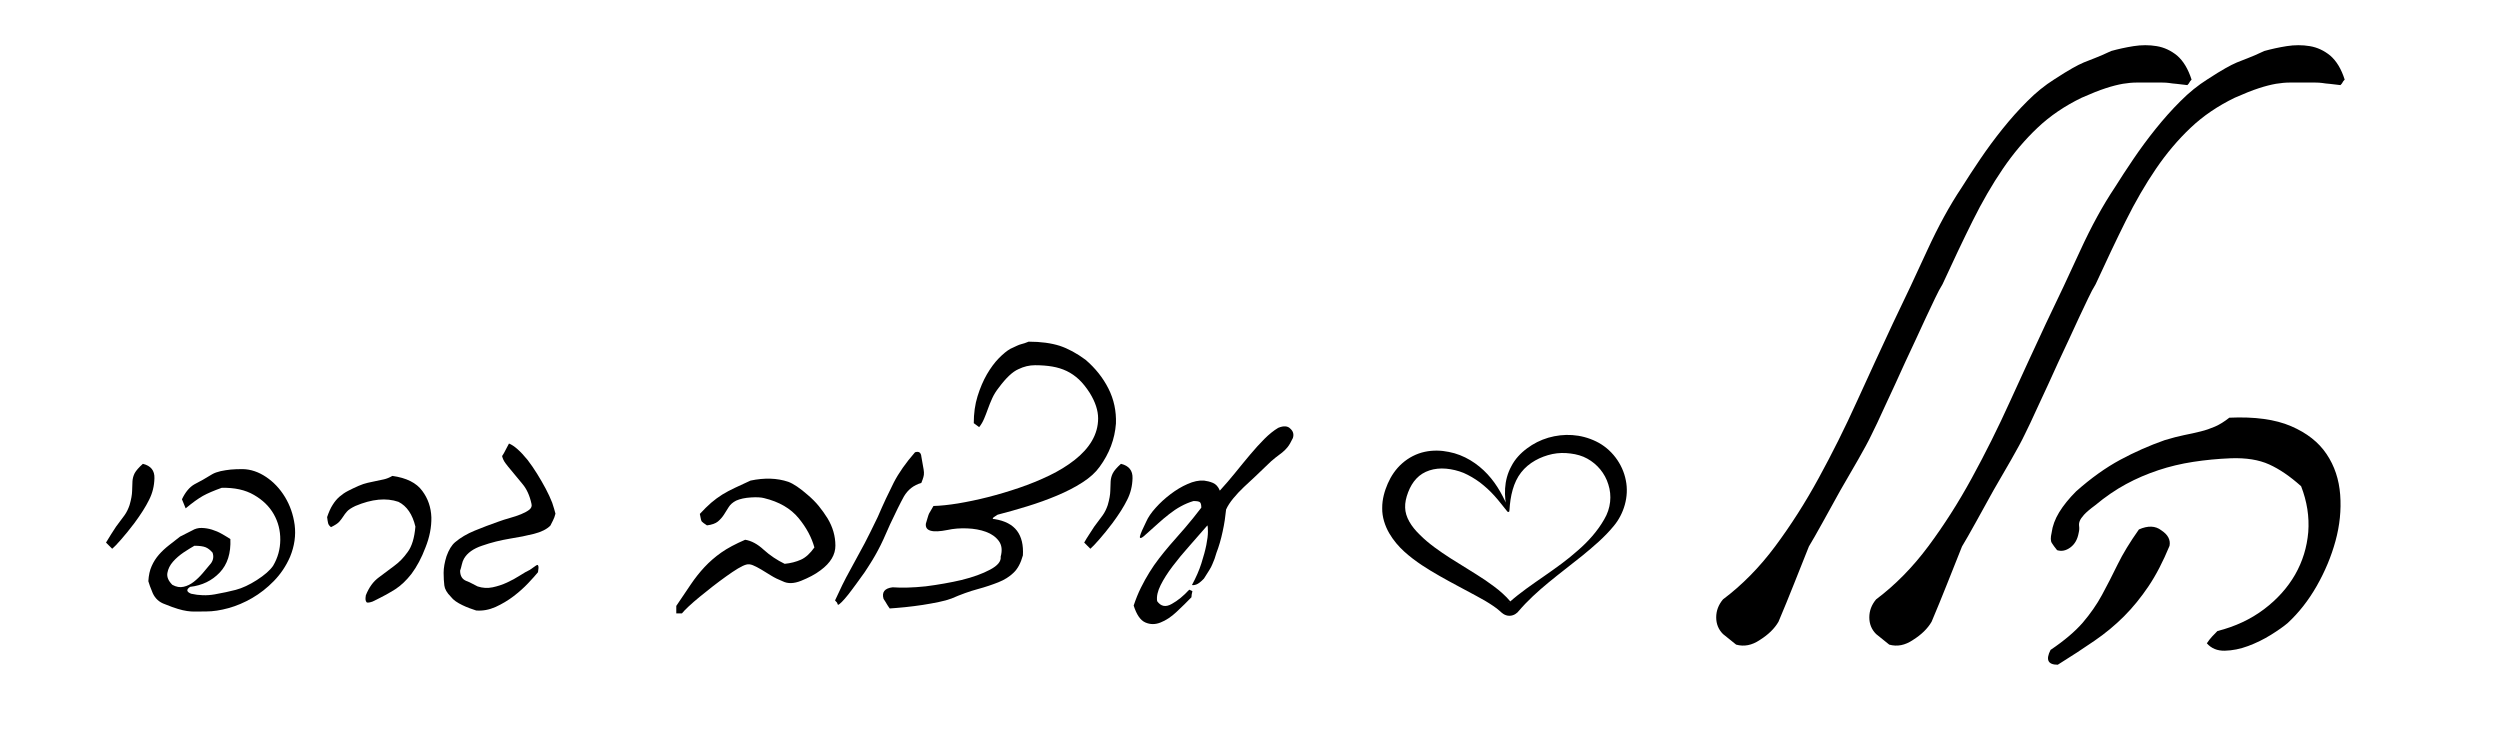
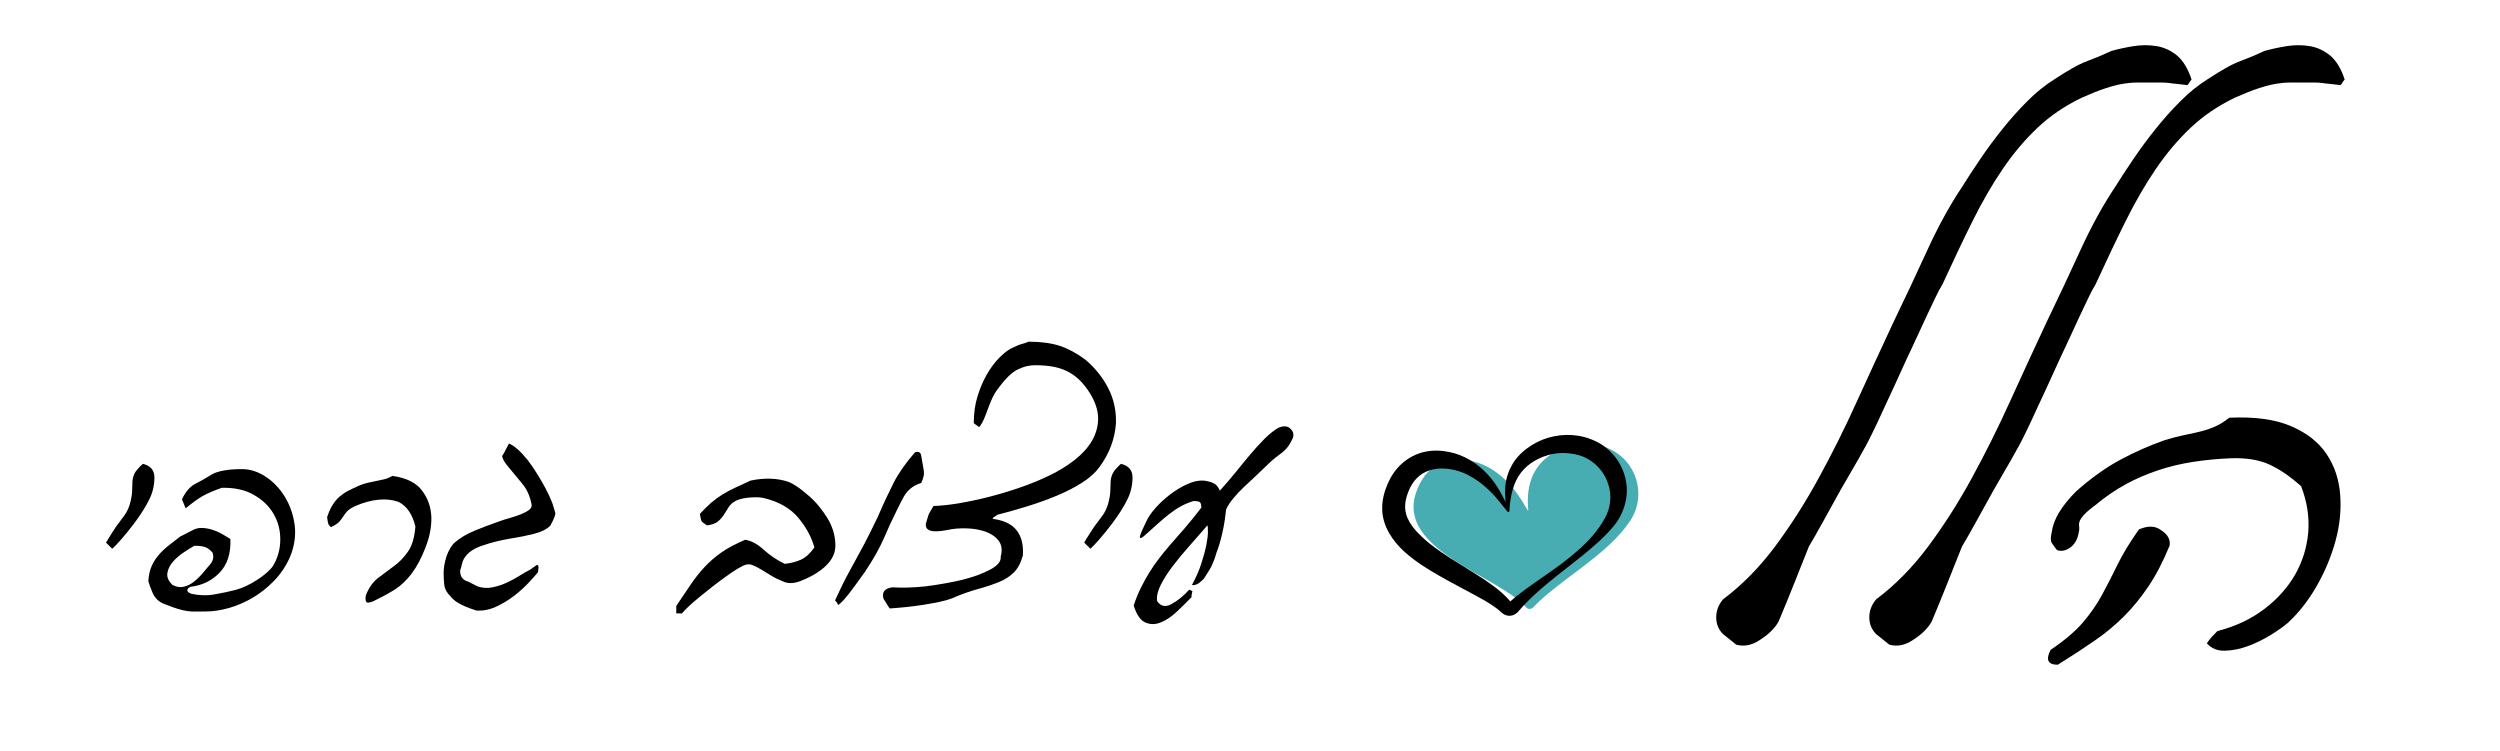
<svg xmlns="http://www.w3.org/2000/svg" version="1.1" id="Layer_1" x="0px" y="0px" viewBox="0 0 283.46 85.04" style="enable-background:new 0 0 283.46 85.04;" xml:space="preserve">
+   <style type="text/css">
+ 	.st0{fill:#48ADB3;}
+ </style>
+   <path class="st0" d="M173.28,57.86c-0.3-3.04,0.66-5.32,3.08-6.64c1.73-0.95,3.57-1.08,5.27-0.63c3.67,0.99,5.3,5.28,3.21,8.46  c-2.56,3.88-7.91,6.6-10.92,9.73c0,0-0.43,0.58-0.92,0.04c-3.17-3.5-14.43-6.44-12.51-12.75c1.47-4.84,6.02-4.48,8.56-2.92  c2.28,1.4,3.33,3.31,4.22,4.78" />
  <g>
    <path d="M16.2,52.59c0.91,0.22,1.34,0.77,1.31,1.64c-0.02,0.87-0.22,1.69-0.61,2.45c-0.37,0.76-0.93,1.64-1.67,2.64   c-0.54,0.71-1.03,1.32-1.49,1.84c-0.45,0.52-0.79,0.87-1.02,1.06l-0.7-0.7c0.19-0.33,0.38-0.64,0.57-0.93   c0.19-0.29,0.38-0.58,0.57-0.88c0.41-0.54,0.73-0.97,0.96-1.29c0.23-0.32,0.42-0.71,0.57-1.15c0.19-0.65,0.28-1.18,0.29-1.6   c0.01-0.42,0.02-0.78,0.04-1.1c0.02-0.32,0.1-0.62,0.25-0.92C15.43,53.36,15.74,53,16.2,52.59z" />
    <path d="M32.89,63.13c-0.46,1.06-1.08,1.97-1.84,2.75c-0.76,0.78-1.58,1.42-2.46,1.93c-0.88,0.51-1.78,0.89-2.68,1.14   c-0.91,0.25-1.75,0.38-2.53,0.38c-0.48,0-0.89,0-1.21,0.01c-0.32,0.01-0.64-0.01-0.96-0.06c-0.32-0.05-0.66-0.12-1.04-0.24   c-0.38-0.11-0.87-0.29-1.46-0.53c-0.65-0.22-1.11-0.64-1.39-1.25c-0.26-0.63-0.43-1.08-0.5-1.36c0.04-0.67,0.16-1.24,0.38-1.72   c0.21-0.48,0.49-0.91,0.82-1.29c0.33-0.38,0.71-0.73,1.13-1.06c0.42-0.32,0.84-0.65,1.27-0.99l1.36-0.69   c0.33-0.2,0.7-0.3,1.08-0.29c0.39,0.01,0.78,0.07,1.17,0.19c0.39,0.12,0.77,0.28,1.13,0.49c0.36,0.2,0.68,0.4,0.96,0.58   c0.07,1.61-0.33,2.88-1.22,3.81c-0.87,0.91-1.98,1.45-3.34,1.61c-0.46,0.3-0.43,0.56,0.11,0.78c0.89,0.2,1.78,0.23,2.68,0.07   c0.9-0.16,1.69-0.33,2.38-0.51c0.76-0.2,1.56-0.58,2.39-1.11c0.87-0.56,1.48-1.09,1.84-1.61c0.54-0.91,0.81-1.89,0.82-2.95   s-0.24-2.03-0.74-2.91c-0.5-0.88-1.25-1.61-2.24-2.18c-0.99-0.58-2.21-0.84-3.66-0.81c-0.89,0.32-1.6,0.62-2.14,0.92   c-0.26,0.15-0.56,0.34-0.89,0.58c-0.33,0.24-0.69,0.52-1.06,0.83l-0.42-1.03c0.39-0.82,0.86-1.38,1.42-1.7   c0.3-0.15,0.61-0.32,0.95-0.51c0.33-0.19,0.69-0.4,1.06-0.63c0.26-0.15,0.58-0.26,0.96-0.35c0.38-0.08,0.76-0.14,1.15-0.18   c0.2-0.02,0.42-0.03,0.64-0.04c0.22-0.01,0.46-0.01,0.72-0.01c0.91,0.02,1.79,0.32,2.64,0.89s1.57,1.33,2.14,2.27   c0.57,0.94,0.94,1.99,1.1,3.17C33.56,60.71,33.39,61.91,32.89,63.13z M24.1,62.66c-0.26-0.3-0.52-0.5-0.79-0.61   c-0.27-0.11-0.69-0.17-1.27-0.17c-0.33,0.19-0.74,0.44-1.21,0.75c-0.47,0.32-0.88,0.67-1.22,1.06c-0.34,0.39-0.55,0.81-0.63,1.27   s0.11,0.9,0.56,1.35c0.44,0.24,0.87,0.32,1.28,0.22c0.41-0.09,0.79-0.28,1.15-0.56c0.36-0.28,0.7-0.61,1.03-1   c0.32-0.39,0.63-0.76,0.93-1.11C24.19,63.49,24.25,63.09,24.1,62.66z" />
    <path d="M47.1,59.71c-0.33-1.39-0.97-2.33-1.92-2.81c-1.39-0.48-3.02-0.32-4.89,0.47c-0.46,0.22-0.78,0.43-0.95,0.63   c-0.17,0.19-0.31,0.38-0.43,0.57c-0.12,0.18-0.26,0.38-0.43,0.57c-0.17,0.2-0.48,0.4-0.95,0.63c-0.19-0.15-0.3-0.3-0.33-0.46   c-0.04-0.16-0.07-0.38-0.11-0.68c0.19-0.56,0.39-1.02,0.63-1.39c0.23-0.37,0.49-0.68,0.78-0.93c0.29-0.25,0.61-0.47,0.96-0.65   c0.35-0.18,0.74-0.37,1.17-0.56c0.39-0.17,0.75-0.29,1.07-0.36c0.32-0.07,0.63-0.14,0.93-0.2c0.3-0.06,0.6-0.12,0.9-0.19   c0.31-0.07,0.63-0.2,0.96-0.39c1.59,0.22,2.73,0.79,3.39,1.7c0.65,0.87,0.99,1.87,1.03,3c0.02,1.11-0.2,2.25-0.67,3.42   c-0.44,1.17-0.97,2.16-1.58,2.98c-0.59,0.76-1.21,1.34-1.84,1.75c-0.32,0.2-0.69,0.42-1.11,0.65c-0.43,0.23-0.91,0.48-1.45,0.74   c-0.3,0.11-0.52,0.15-0.67,0.11c-0.07-0.07-0.12-0.17-0.14-0.28c-0.02-0.11-0.01-0.29,0.03-0.53c0.35-0.89,0.84-1.57,1.47-2.03   l1.75-1.31c0.57-0.41,1.08-0.94,1.53-1.58C46.7,61.95,46.99,60.99,47.1,59.71z" />
    <path d="M62.98,58.24c-0.07,0.3-0.17,0.56-0.29,0.79c-0.12,0.23-0.22,0.42-0.29,0.57c-0.41,0.41-1.03,0.72-1.86,0.93   c-0.83,0.21-1.73,0.39-2.7,0.54c-0.54,0.09-1.07,0.2-1.6,0.33c-0.53,0.13-1.05,0.29-1.57,0.47c-1,0.33-1.69,0.83-2.06,1.47   c-0.11,0.19-0.19,0.41-0.25,0.68s-0.12,0.5-0.19,0.68c0,0.59,0.23,0.98,0.7,1.17c0.24,0.09,0.47,0.19,0.68,0.31   c0.21,0.11,0.41,0.21,0.6,0.31c0.57,0.19,1.14,0.22,1.71,0.1c0.57-0.12,1.11-0.3,1.63-0.54c0.52-0.24,1-0.5,1.45-0.79   s0.82-0.5,1.14-0.65c0.28-0.19,0.51-0.35,0.7-0.49c0.19-0.14,0.28-0.05,0.28,0.26c0,0.07-0.01,0.16-0.03,0.25   c-0.02,0.09-0.03,0.18-0.03,0.25c-0.26,0.32-0.63,0.73-1.11,1.24c-0.48,0.51-1.04,1.01-1.67,1.49c-0.63,0.48-1.31,0.88-2.03,1.21   c-0.72,0.32-1.46,0.46-2.2,0.4c-0.22-0.07-0.47-0.16-0.75-0.26c-0.28-0.1-0.55-0.22-0.82-0.35c-0.27-0.13-0.52-0.27-0.75-0.43   c-0.23-0.16-0.42-0.34-0.57-0.54c-0.43-0.43-0.67-0.85-0.72-1.26s-0.08-0.89-0.08-1.43c0-0.56,0.11-1.19,0.33-1.89   c0.26-0.72,0.58-1.25,0.97-1.58c0.61-0.52,1.36-0.96,2.24-1.32c0.88-0.36,1.77-0.7,2.66-1.01c0.41-0.15,0.84-0.29,1.31-0.42   s0.89-0.27,1.28-0.43c0.39-0.16,0.7-0.33,0.93-0.51c0.23-0.19,0.31-0.41,0.24-0.67c-0.2-0.93-0.54-1.67-1-2.22l-1.33-1.61   c-0.22-0.26-0.43-0.51-0.61-0.76c-0.19-0.25-0.32-0.52-0.39-0.82c0.15-0.22,0.28-0.45,0.39-0.68s0.24-0.48,0.39-0.74   c0.57,0.22,1.28,0.84,2.11,1.86c0.37,0.48,0.73,1.01,1.08,1.57c0.35,0.57,0.68,1.13,0.97,1.68c0.3,0.56,0.54,1.09,0.74,1.6   C62.77,57.49,62.9,57.91,62.98,58.24z" />
    <path d="M93.04,64.66c-0.32,0.24-0.66,0.46-1.03,0.65c-0.37,0.19-0.76,0.38-1.17,0.54c-0.82,0.33-1.51,0.35-2.09,0.06   c-0.48-0.19-0.92-0.4-1.32-0.65c-0.4-0.25-0.77-0.48-1.11-0.68c-0.34-0.2-0.66-0.37-0.95-0.49c-0.29-0.12-0.54-0.14-0.77-0.07   c-0.22,0.06-0.53,0.2-0.93,0.44c-0.4,0.24-0.84,0.54-1.33,0.89c-0.49,0.35-1,0.73-1.53,1.14c-0.53,0.41-1.03,0.81-1.5,1.2   c-0.47,0.39-0.89,0.75-1.24,1.08c-0.35,0.33-0.6,0.59-0.75,0.78h-0.64V68.7c0.61-0.91,1.16-1.72,1.64-2.43   c0.48-0.71,1-1.37,1.56-1.97c0.56-0.6,1.19-1.15,1.9-1.65c0.71-0.5,1.62-0.98,2.71-1.45c0.7,0.11,1.41,0.49,2.11,1.14   c0.35,0.32,0.73,0.61,1.13,0.88s0.81,0.5,1.24,0.71c0.69-0.07,1.3-0.23,1.84-0.47c0.54-0.24,1.05-0.71,1.53-1.39   c-0.32-1.15-0.91-2.25-1.78-3.31c-0.91-1.11-2.22-1.87-3.92-2.28c-0.33-0.09-0.83-0.12-1.47-0.08c-0.69,0.04-1.25,0.16-1.7,0.36   c-0.39,0.2-0.67,0.45-0.85,0.74s-0.36,0.57-0.54,0.86c-0.19,0.29-0.41,0.54-0.68,0.77c-0.27,0.22-0.68,0.37-1.24,0.44   c-0.15-0.09-0.27-0.18-0.38-0.26c-0.1-0.08-0.17-0.14-0.21-0.18c-0.06-0.06-0.13-0.34-0.22-0.86c0.46-0.5,0.89-0.92,1.29-1.27   c0.4-0.34,0.82-0.65,1.25-0.92c0.44-0.27,0.91-0.52,1.42-0.76c0.51-0.24,1.11-0.52,1.79-0.83c1.58-0.33,3-0.29,4.28,0.14   c0.59,0.22,1.33,0.72,2.22,1.5c0.46,0.39,0.88,0.81,1.24,1.25c0.36,0.44,0.69,0.91,0.99,1.39c0.59,0.98,0.89,2.01,0.89,3.09   C94.73,62.88,94.17,63.83,93.04,64.66z" />
    <path d="M104.47,51.79c0.07,0.46,0.14,0.83,0.19,1.08s0.09,0.49,0.1,0.68c0.01,0.2-0.01,0.38-0.06,0.54   c-0.05,0.17-0.12,0.39-0.24,0.67c-0.85,0.24-1.51,0.75-1.97,1.53c-0.2,0.37-0.44,0.82-0.7,1.35s-0.55,1.13-0.86,1.79   c-0.3,0.69-0.55,1.26-0.76,1.71c-0.21,0.46-0.42,0.88-0.63,1.27s-0.42,0.77-0.65,1.14c-0.23,0.37-0.51,0.82-0.85,1.33   c-0.32,0.45-0.64,0.89-0.96,1.33c-0.32,0.45-0.63,0.84-0.9,1.2c-0.28,0.35-0.52,0.63-0.74,0.85s-0.36,0.32-0.43,0.32   c-0.06-0.13-0.1-0.22-0.12-0.28s-0.03-0.07-0.01-0.03s0.01,0.04-0.03,0s-0.09-0.1-0.17-0.19c0.26-0.57,0.53-1.15,0.82-1.74   s0.58-1.14,0.88-1.68c0.39-0.72,0.71-1.31,0.96-1.77c0.25-0.45,0.48-0.88,0.7-1.29c0.21-0.41,0.43-0.83,0.65-1.28   c0.22-0.44,0.5-1.01,0.83-1.7c0.32-0.74,0.63-1.44,0.93-2.08c0.31-0.65,0.6-1.25,0.88-1.81c0.57-1.11,1.38-2.26,2.42-3.45   C104.19,51.14,104.43,51.31,104.47,51.79z" />
    <path d="M124.68,52.93c-0.45,0.63-1.09,1.22-1.95,1.77c-0.85,0.55-1.81,1.04-2.88,1.49c-1.07,0.45-2.18,0.85-3.35,1.21   s-2.3,0.68-3.39,0.96c-0.37,0.22-0.55,0.36-0.55,0.42s0.07,0.08,0.22,0.08c1.17,0.19,2.01,0.63,2.53,1.32s0.74,1.63,0.67,2.79   c-0.24,0.87-0.59,1.53-1.06,1.97c-0.46,0.45-1.04,0.81-1.72,1.08s-1.47,0.54-2.36,0.78c-0.89,0.24-1.87,0.59-2.95,1.06   c-0.39,0.15-0.87,0.28-1.45,0.4s-1.19,0.23-1.83,0.33c-0.65,0.1-1.3,0.18-1.96,0.25c-0.66,0.06-1.25,0.12-1.77,0.15   c-0.15-0.2-0.26-0.38-0.35-0.53c-0.08-0.15-0.2-0.33-0.35-0.56c-0.22-0.76,0.12-1.2,1.03-1.31c0.54,0.04,1.12,0.05,1.74,0.03   c0.62-0.02,1.29-0.06,2.02-0.14c0.72-0.09,1.42-0.2,2.1-0.32c0.68-0.12,1.33-0.25,1.96-0.4c1.3-0.32,2.37-0.71,3.23-1.17   c0.87-0.46,1.27-0.96,1.2-1.47c0.2-0.72,0.13-1.32-0.21-1.78c-0.34-0.46-0.83-0.81-1.46-1.04c-0.63-0.23-1.34-0.36-2.14-0.39   c-0.8-0.03-1.54,0.03-2.22,0.18c-1.74,0.35-2.56,0.11-2.45-0.72c0.04-0.13,0.1-0.33,0.18-0.61s0.14-0.45,0.18-0.53l0.5-0.86   c0.8-0.02,1.73-0.12,2.79-0.29c1.07-0.18,2.19-0.41,3.37-0.71c1.18-0.3,2.36-0.65,3.56-1.06s2.33-0.87,3.41-1.39   c1.08-0.52,2.04-1.11,2.88-1.77s1.5-1.38,1.96-2.17c0.46-0.79,0.7-1.64,0.7-2.54s-0.32-1.87-0.95-2.89   c-0.39-0.61-0.8-1.12-1.22-1.52c-0.43-0.4-0.89-0.72-1.39-0.96c-0.5-0.24-1.05-0.41-1.64-0.51s-1.24-0.15-1.95-0.15   c-0.65,0-1.28,0.15-1.89,0.45c-0.65,0.28-1.39,0.97-2.22,2.09c-0.31,0.39-0.56,0.79-0.75,1.21s-0.35,0.82-0.49,1.21   c-0.14,0.39-0.28,0.76-0.43,1.11c-0.15,0.35-0.33,0.67-0.56,0.95l-0.61-0.45c0-1.11,0.14-2.13,0.43-3.06   c0.29-0.93,0.64-1.75,1.06-2.48c0.42-0.72,0.87-1.33,1.35-1.82c0.48-0.49,0.92-0.85,1.31-1.07c0.32-0.15,0.57-0.26,0.75-0.35   s0.35-0.14,0.49-0.18s0.26-0.07,0.38-0.11s0.26-0.09,0.45-0.17c1.37,0,2.55,0.16,3.53,0.47c0.95,0.32,1.92,0.84,2.92,1.58   c1.11,0.95,1.98,2.04,2.6,3.27c0.62,1.23,0.9,2.55,0.85,3.96C126.4,49.78,125.79,51.41,124.68,52.93z" />
    <path d="M127.1,52.59c0.91,0.22,1.34,0.77,1.31,1.64c-0.02,0.87-0.22,1.69-0.61,2.45c-0.37,0.76-0.93,1.64-1.67,2.64   c-0.54,0.71-1.03,1.32-1.49,1.84c-0.45,0.52-0.79,0.87-1.01,1.06l-0.7-0.7c0.18-0.33,0.38-0.64,0.57-0.93   c0.2-0.29,0.38-0.58,0.57-0.88c0.41-0.54,0.73-0.97,0.96-1.29c0.23-0.32,0.42-0.71,0.57-1.15c0.19-0.65,0.28-1.18,0.29-1.6   c0.01-0.42,0.02-0.78,0.04-1.1s0.1-0.62,0.25-0.92C126.33,53.36,126.64,53,127.1,52.59z" />
    <path d="M146.59,49.67c-0.22,0.46-0.42,0.81-0.6,1.03c-0.18,0.22-0.38,0.42-0.6,0.6c-0.22,0.18-0.48,0.37-0.76,0.58   s-0.65,0.54-1.1,0.99c-0.35,0.35-0.75,0.73-1.18,1.13s-0.87,0.81-1.31,1.22s-0.83,0.84-1.2,1.28c-0.36,0.44-0.64,0.86-0.82,1.27   c-0.04,0.37-0.09,0.77-0.15,1.2c-0.07,0.43-0.14,0.86-0.24,1.29c-0.09,0.44-0.2,0.86-0.32,1.28c-0.12,0.42-0.25,0.79-0.38,1.13   c-0.13,0.48-0.29,0.92-0.47,1.31c-0.07,0.19-0.19,0.41-0.35,0.67c-0.16,0.26-0.36,0.58-0.6,0.95c-0.35,0.37-0.64,0.59-0.86,0.67   s-0.39,0.09-0.5,0.06c0.46-0.85,0.82-1.67,1.07-2.46c0.25-0.79,0.44-1.48,0.56-2.09c0.12-0.6,0.18-1.1,0.18-1.49   c0-0.39-0.02-0.63-0.06-0.72c-0.65,0.76-1.33,1.53-2.03,2.32c-0.71,0.79-1.34,1.56-1.91,2.31s-1.02,1.46-1.36,2.14   c-0.34,0.68-0.48,1.28-0.4,1.82c0.43,0.61,0.98,0.71,1.67,0.31c0.67-0.37,1.33-0.91,1.97-1.61l0.36,0.17   c-0.07,0.28-0.11,0.51-0.11,0.69c-0.5,0.52-1.06,1.07-1.67,1.64c-0.61,0.58-1.22,0.98-1.83,1.22c-0.59,0.24-1.17,0.24-1.72,0   c-0.56-0.24-1-0.88-1.33-1.92c0.24-0.72,0.51-1.4,0.82-2.02c0.31-0.62,0.63-1.21,0.97-1.75c0.34-0.55,0.7-1.07,1.08-1.56   c0.38-0.49,0.78-0.99,1.21-1.49c0.57-0.65,1.16-1.32,1.75-2c0.59-0.69,1.21-1.45,1.84-2.28c0-0.3-0.05-0.5-0.14-0.6   s-0.34-0.15-0.75-0.15c-0.5,0.15-0.98,0.35-1.43,0.6c-0.46,0.25-0.89,0.54-1.32,0.88c-0.43,0.33-0.85,0.69-1.26,1.06   c-0.42,0.37-0.83,0.74-1.24,1.11c-0.33,0.32-0.56,0.49-0.68,0.53c-0.12,0.04-0.17-0.02-0.14-0.17c0.03-0.15,0.11-0.37,0.24-0.67   c0.13-0.3,0.29-0.63,0.47-1c0.22-0.5,0.58-1.03,1.08-1.58c0.5-0.56,1.06-1.07,1.68-1.54c0.62-0.47,1.26-0.86,1.93-1.15   c0.67-0.3,1.29-0.43,1.86-0.39c0.33,0.04,0.67,0.12,1.01,0.26c0.34,0.14,0.61,0.43,0.79,0.88c0.61-0.67,1.2-1.35,1.77-2.06   c0.57-0.7,1.12-1.38,1.67-2.03c0.55-0.65,1.08-1.24,1.61-1.77c0.53-0.53,1.05-0.95,1.57-1.26c0.63-0.26,1.09-0.22,1.39,0.11   C146.64,48.91,146.72,49.27,146.59,49.67z" />
  </g>
  <g>
    <g>
      <path d="M248.49,9.03c-0.13,0.13-0.21,0.23-0.24,0.31c-0.03,0.08-0.11,0.18-0.24,0.31c-0.45-0.06-0.85-0.11-1.2-0.14    c-0.35-0.03-0.64-0.06-0.86-0.1c-0.22-0.03-0.5-0.05-0.82-0.05c-0.32,0-0.7,0-1.15,0c-0.64,0-1.21,0-1.7,0    c-0.5,0-1.02,0.05-1.58,0.14c-0.56,0.1-1.21,0.26-1.94,0.5c-0.74,0.24-1.65,0.6-2.73,1.08c-1.92,0.93-3.59,2.06-5.01,3.41    c-1.42,1.34-2.73,2.89-3.93,4.65c-1.2,1.76-2.34,3.73-3.43,5.92c-1.09,2.19-2.22,4.58-3.41,7.17c-0.26,0.42-0.54,0.94-0.84,1.58    c-0.3,0.64-0.64,1.35-1.01,2.13c-0.37,0.78-0.75,1.62-1.15,2.49c-0.4,0.88-0.81,1.75-1.22,2.61c-0.38,0.86-0.78,1.72-1.17,2.57    c-0.4,0.85-0.77,1.64-1.1,2.37c-0.33,0.74-0.64,1.39-0.91,1.97c-0.27,0.58-0.49,1.02-0.65,1.34c-0.35,0.74-0.86,1.67-1.51,2.81    c-0.66,1.14-1.34,2.31-2.04,3.53c-0.67,1.22-1.33,2.42-1.99,3.6c-0.66,1.18-1.17,2.1-1.56,2.73c-0.58,1.44-1.14,2.86-1.7,4.27    s-1.14,2.83-1.75,4.27c-0.45,0.77-1.15,1.46-2.11,2.06c-0.9,0.61-1.79,0.78-2.69,0.53l-1.49-1.2c-0.51-0.51-0.77-1.14-0.77-1.89    c0-0.75,0.26-1.43,0.77-2.04c2.17-1.63,4.15-3.64,5.92-6.02s3.42-4.96,4.94-7.75c1.52-2.78,2.97-5.68,4.34-8.71    c1.38-3.02,2.73-5.97,4.08-8.85c1.34-2.78,2.64-5.53,3.88-8.25c1.25-2.72,2.54-5.08,3.89-7.1c0.64-1.02,1.35-2.11,2.13-3.26    c0.78-1.15,1.62-2.29,2.52-3.41c0.9-1.12,1.83-2.17,2.81-3.14c0.97-0.98,1.99-1.8,3.05-2.47c0.89-0.58,1.58-1,2.06-1.27    c0.48-0.27,0.91-0.49,1.29-0.65c0.38-0.16,0.79-0.32,1.22-0.48c0.43-0.16,1.06-0.43,1.89-0.82c0.8-0.22,1.65-0.41,2.54-0.55    c0.89-0.14,1.77-0.14,2.61,0c0.85,0.14,1.62,0.5,2.33,1.08C247.56,6.92,248.1,7.82,248.49,9.03z" />
      <path d="M265.85,9.03c-0.13,0.13-0.21,0.23-0.24,0.31c-0.03,0.08-0.11,0.18-0.24,0.31c-0.45-0.06-0.85-0.11-1.2-0.14    c-0.35-0.03-0.64-0.06-0.86-0.1c-0.22-0.03-0.5-0.05-0.82-0.05c-0.32,0-0.7,0-1.15,0c-0.64,0-1.21,0-1.7,0    c-0.5,0-1.02,0.05-1.58,0.14c-0.56,0.1-1.21,0.26-1.94,0.5c-0.74,0.24-1.65,0.6-2.73,1.08c-1.92,0.93-3.59,2.06-5.01,3.41    c-1.42,1.34-2.73,2.89-3.93,4.65c-1.2,1.76-2.34,3.73-3.43,5.92c-1.09,2.19-2.22,4.58-3.41,7.17c-0.26,0.42-0.54,0.94-0.84,1.58    c-0.3,0.64-0.64,1.35-1.01,2.13c-0.37,0.78-0.75,1.62-1.15,2.49c-0.4,0.88-0.81,1.75-1.22,2.61c-0.38,0.86-0.78,1.72-1.17,2.57    c-0.4,0.85-0.77,1.64-1.1,2.37c-0.33,0.74-0.64,1.39-0.91,1.97c-0.27,0.58-0.49,1.02-0.65,1.34c-0.35,0.74-0.86,1.67-1.51,2.81    c-0.66,1.14-1.34,2.31-2.04,3.53c-0.67,1.22-1.33,2.42-1.99,3.6c-0.66,1.18-1.17,2.1-1.56,2.73c-0.58,1.44-1.14,2.86-1.7,4.27    s-1.14,2.83-1.75,4.27c-0.45,0.77-1.15,1.46-2.11,2.06c-0.9,0.61-1.79,0.78-2.69,0.53l-1.49-1.2c-0.51-0.51-0.77-1.14-0.77-1.89    c0-0.75,0.26-1.43,0.77-2.04c2.17-1.63,4.15-3.64,5.92-6.02s3.42-4.96,4.94-7.75c1.52-2.78,2.97-5.68,4.34-8.71    c1.38-3.02,2.73-5.97,4.08-8.85c1.34-2.78,2.64-5.53,3.88-8.25c1.25-2.72,2.54-5.08,3.89-7.1c0.64-1.02,1.35-2.11,2.13-3.26    c0.78-1.15,1.62-2.29,2.52-3.41c0.9-1.12,1.83-2.17,2.81-3.14c0.97-0.98,1.99-1.8,3.05-2.47c0.89-0.58,1.58-1,2.06-1.27    c0.48-0.27,0.91-0.49,1.29-0.65c0.38-0.16,0.79-0.32,1.22-0.48c0.43-0.16,1.06-0.43,1.89-0.82c0.8-0.22,1.65-0.41,2.54-0.55    c0.89-0.14,1.77-0.14,2.61,0c0.85,0.14,1.62,0.5,2.33,1.08C264.92,6.92,265.47,7.82,265.85,9.03z" />
      <path d="M245.99,61.89c-0.74,1.79-1.53,3.32-2.38,4.58s-1.77,2.4-2.78,3.41c-1.01,1.01-2.13,1.94-3.36,2.78    c-1.23,0.85-2.61,1.75-4.15,2.71c-1.12,0-1.39-0.56-0.82-1.68c1.57-1.06,2.78-2.09,3.65-3.09c0.86-1.01,1.59-2.05,2.18-3.14    c0.59-1.09,1.18-2.24,1.77-3.45c0.59-1.21,1.4-2.54,2.42-3.98c1.02-0.45,1.87-0.42,2.54,0.1    C245.82,60.63,246.12,61.22,245.99,61.89z M260.91,55.13c-1.25-1.12-2.45-1.94-3.62-2.47c-1.17-0.53-2.61-0.76-4.34-0.7    c-1.5,0.06-2.93,0.2-4.29,0.41c-1.36,0.21-2.67,0.52-3.93,0.94c-1.26,0.42-2.49,0.94-3.67,1.58c-1.18,0.64-2.35,1.44-3.5,2.4    c-0.61,0.45-1.03,0.81-1.27,1.08c-0.24,0.27-0.4,0.5-0.48,0.7s-0.1,0.39-0.07,0.6c0.03,0.21,0.02,0.46-0.05,0.74    c-0.13,0.74-0.44,1.29-0.94,1.66c-0.5,0.37-1,0.47-1.51,0.31c-0.26-0.32-0.46-0.59-0.6-0.82c-0.14-0.22-0.15-0.61-0.02-1.15    c0.1-0.77,0.38-1.54,0.86-2.33c0.48-0.78,1.12-1.57,1.92-2.37c1.69-1.5,3.36-2.69,4.99-3.57c1.63-0.88,3.31-1.62,5.04-2.23    c0.83-0.25,1.58-0.45,2.23-0.58s1.27-0.26,1.85-0.41c0.58-0.14,1.12-0.33,1.63-0.55s1.06-0.56,1.63-1.01    c2.88-0.13,5.21,0.19,7,0.96c1.79,0.77,3.13,1.82,4.03,3.17c0.9,1.34,1.41,2.88,1.54,4.61c0.13,1.73-0.05,3.47-0.53,5.23    s-1.19,3.46-2.13,5.11c-0.94,1.65-2.04,3.04-3.29,4.2c-0.45,0.38-1.08,0.83-1.9,1.34s-1.68,0.93-2.59,1.27s-1.79,0.51-2.64,0.53    c-0.85,0.02-1.53-0.26-2.04-0.84c0.19-0.29,0.39-0.54,0.6-0.77s0.41-0.43,0.6-0.62c2.01-0.51,3.77-1.33,5.28-2.47    c1.5-1.13,2.68-2.45,3.53-3.93c0.85-1.49,1.34-3.09,1.49-4.82C261.85,58.58,261.58,56.86,260.91,55.13z" />
    </g>
  </g>
  <g>
    <path d="M170.9,57.87c-0.39-1.57-0.42-3.39,0.46-5c0.41-0.81,1.05-1.49,1.78-2.03c0.72-0.54,1.53-0.95,2.41-1.21   c1.77-0.51,3.67-0.43,5.42,0.42c1.74,0.84,3.01,2.54,3.37,4.4c0.39,1.87-0.24,3.84-1.36,5.18c-1.08,1.32-2.35,2.37-3.6,3.4   c-2.51,2.02-5.19,3.91-7.19,6.26l0.06-0.07c-0.15,0.19-0.24,0.28-0.43,0.4c-0.17,0.11-0.41,0.2-0.68,0.2   c-0.56,0-0.93-0.4-1.05-0.51c-0.25-0.22-0.52-0.44-0.82-0.63c-0.59-0.4-1.24-0.78-1.91-1.13c-1.33-0.73-2.71-1.43-4.09-2.22   c-1.38-0.79-2.77-1.63-4.05-2.79c-0.64-0.58-1.23-1.27-1.71-2.09c-0.47-0.82-0.81-1.82-0.79-2.84c-0.01-1.02,0.28-1.97,0.63-2.78   c0.36-0.83,0.9-1.65,1.63-2.29c0.73-0.65,1.63-1.11,2.56-1.31c0.93-0.2,1.86-0.17,2.73,0.01c1.75,0.33,3.28,1.33,4.39,2.53   c1.14,1.22,1.87,2.68,2.47,4.11c0.03,0.06,0,0.14-0.07,0.16c-0.05,0.02-0.11,0.01-0.15-0.04c-0.5-0.61-0.96-1.23-1.47-1.79   c-0.51-0.57-1.06-1.06-1.64-1.51c-0.58-0.43-1.23-0.81-1.85-1.08c-0.64-0.26-1.32-0.42-1.98-0.48c-1.34-0.12-2.58,0.27-3.37,1.12   c-0.4,0.42-0.71,0.95-0.94,1.55c-0.24,0.63-0.36,1.2-0.34,1.74c0.02,1.07,0.68,2.14,1.68,3.1c0.97,0.98,2.21,1.84,3.48,2.66   c1.28,0.82,2.62,1.6,3.95,2.49c0.65,0.46,1.32,0.92,1.94,1.49c0.31,0.28,0.62,0.59,0.9,0.93c0.14,0.17,0.07,0.06-0.08,0.07   c-0.08,0-0.13,0.03-0.13,0.05c-0.01,0.02,0.03-0.02,0.01,0.02l0.06-0.07c1.26-1.12,2.61-2.03,3.93-2.95   c1.32-0.92,2.63-1.84,3.81-2.9c1.2-1.03,2.27-2.23,3.02-3.55c0.75-1.25,0.88-2.7,0.47-3.96c-0.38-1.26-1.26-2.31-2.39-2.93   c-0.55-0.31-1.22-0.5-1.9-0.58c-0.68-0.09-1.37-0.08-2.05,0.06c-1.36,0.29-2.69,0.98-3.55,2.09c-0.88,1.12-1.23,2.68-1.32,4.27   c0,0.07-0.06,0.12-0.13,0.12C170.96,57.96,170.91,57.92,170.9,57.87z" />
  </g>
</svg>
